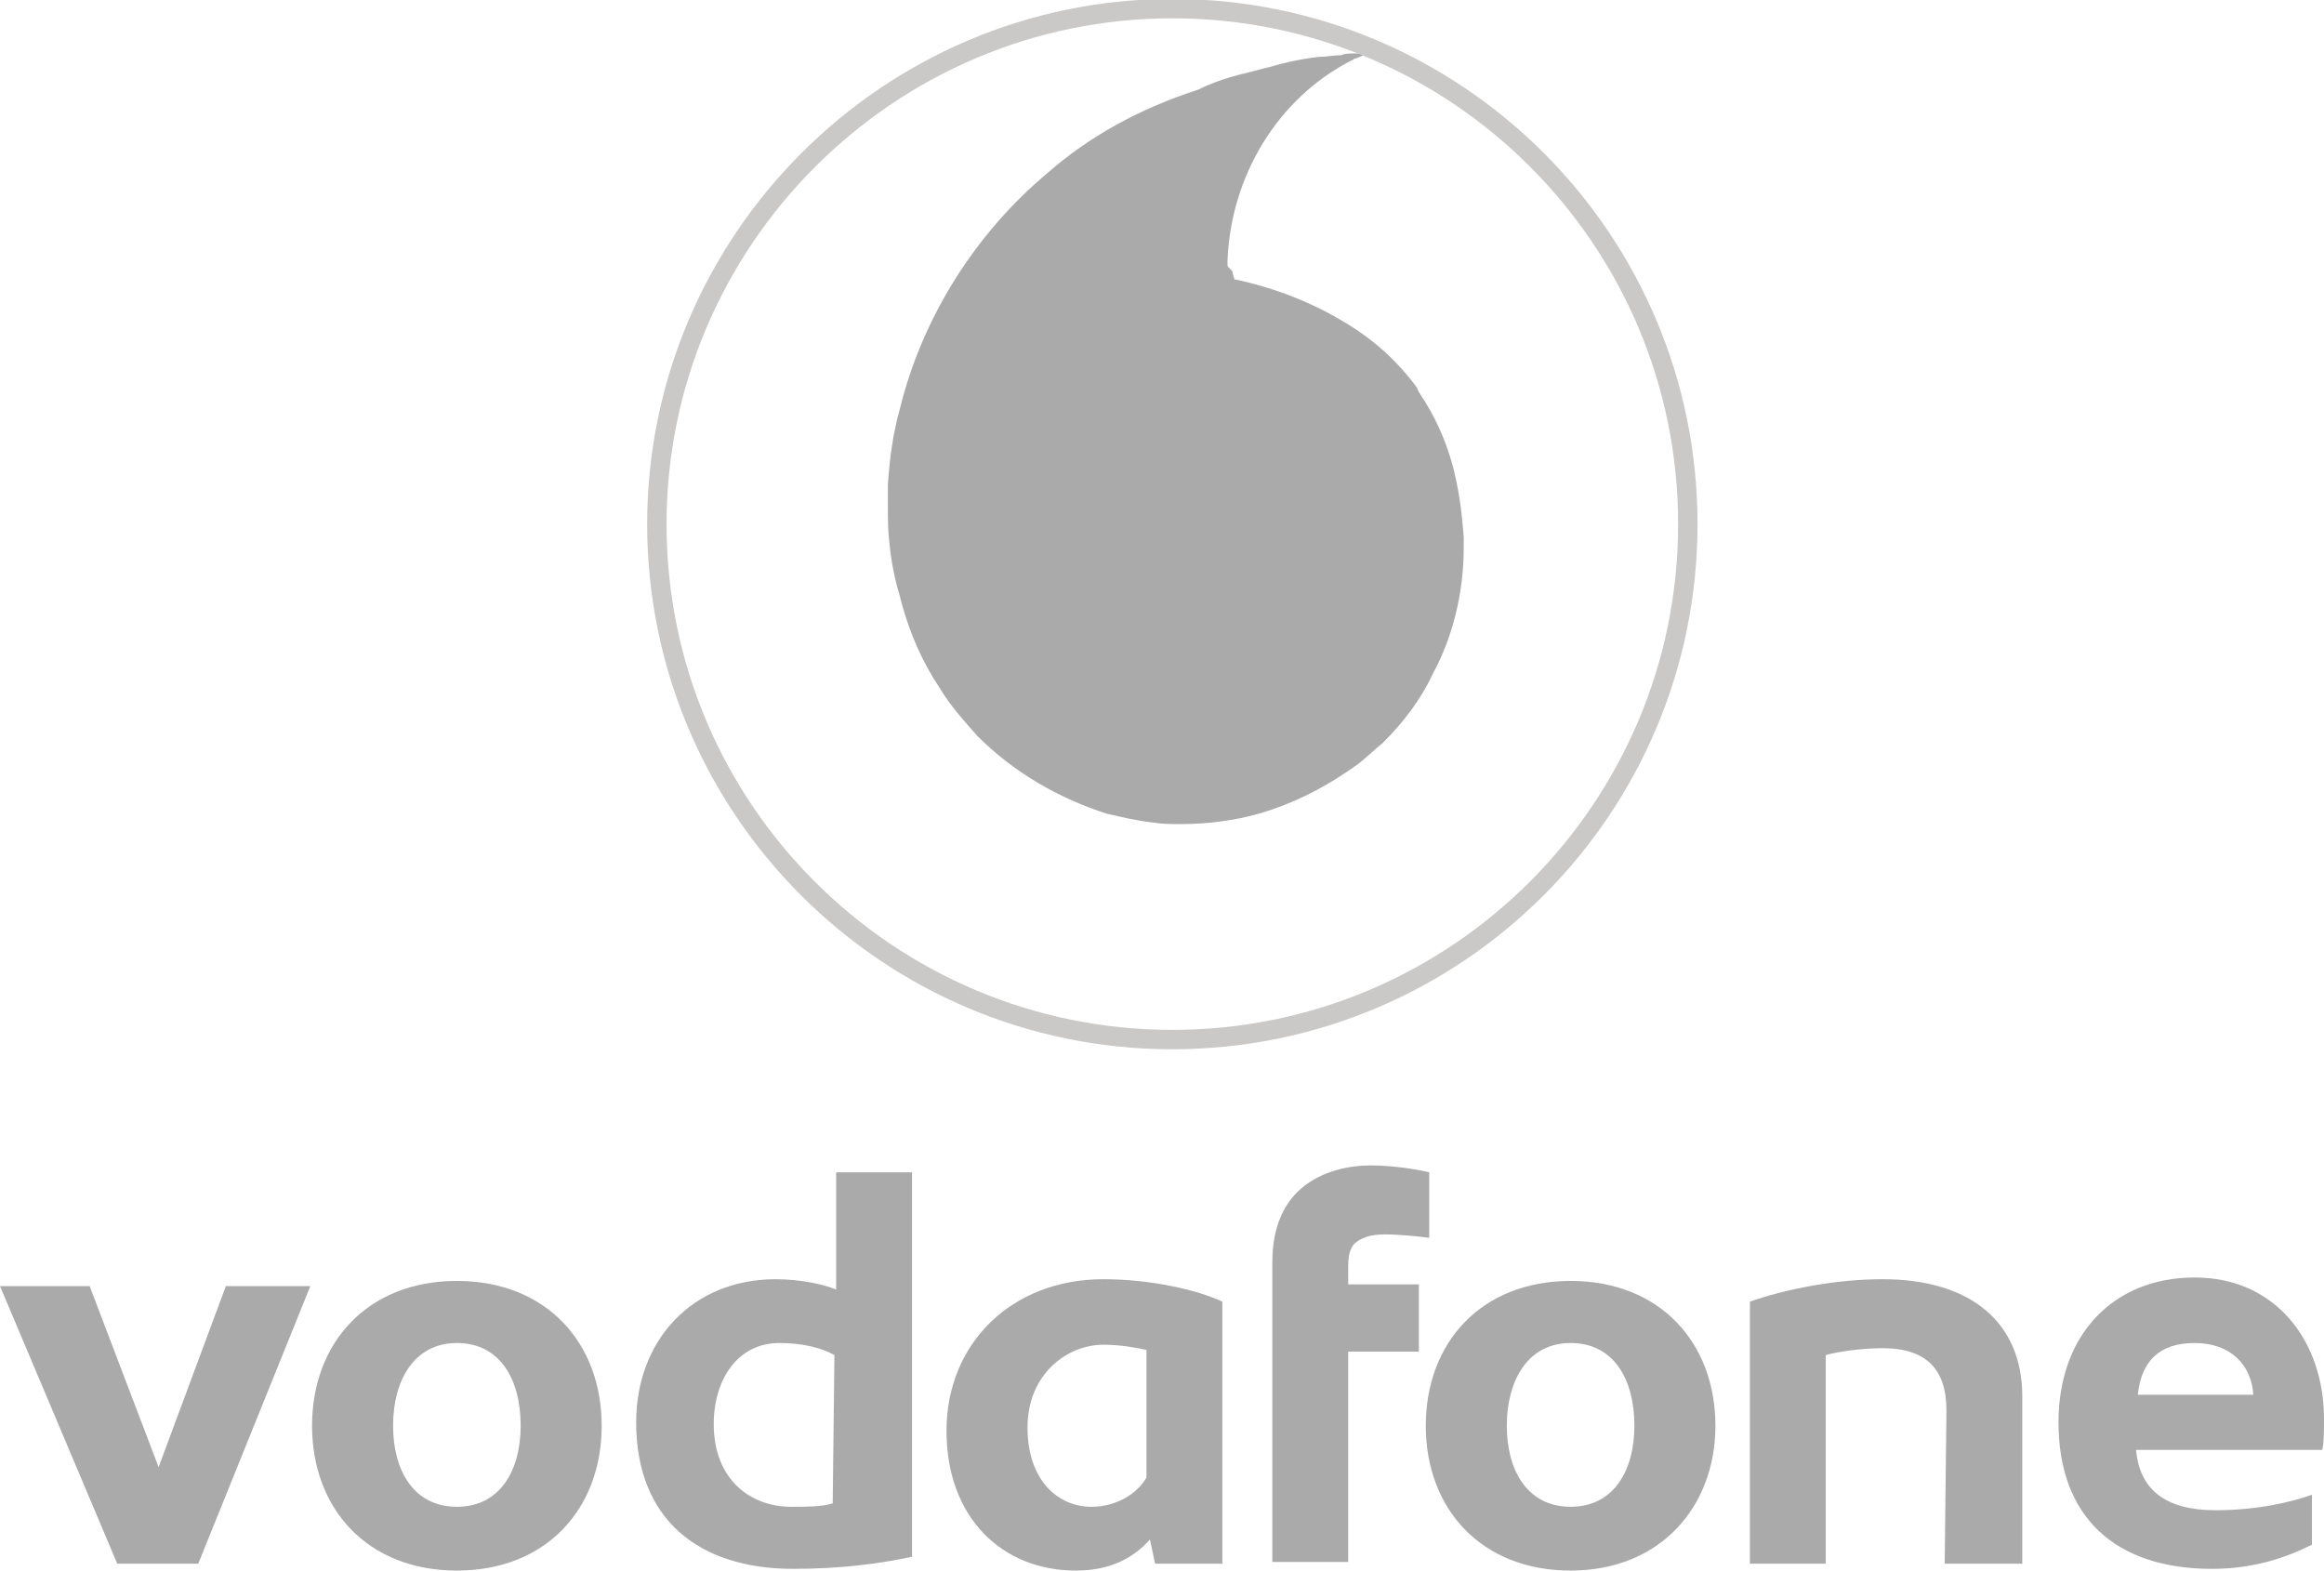
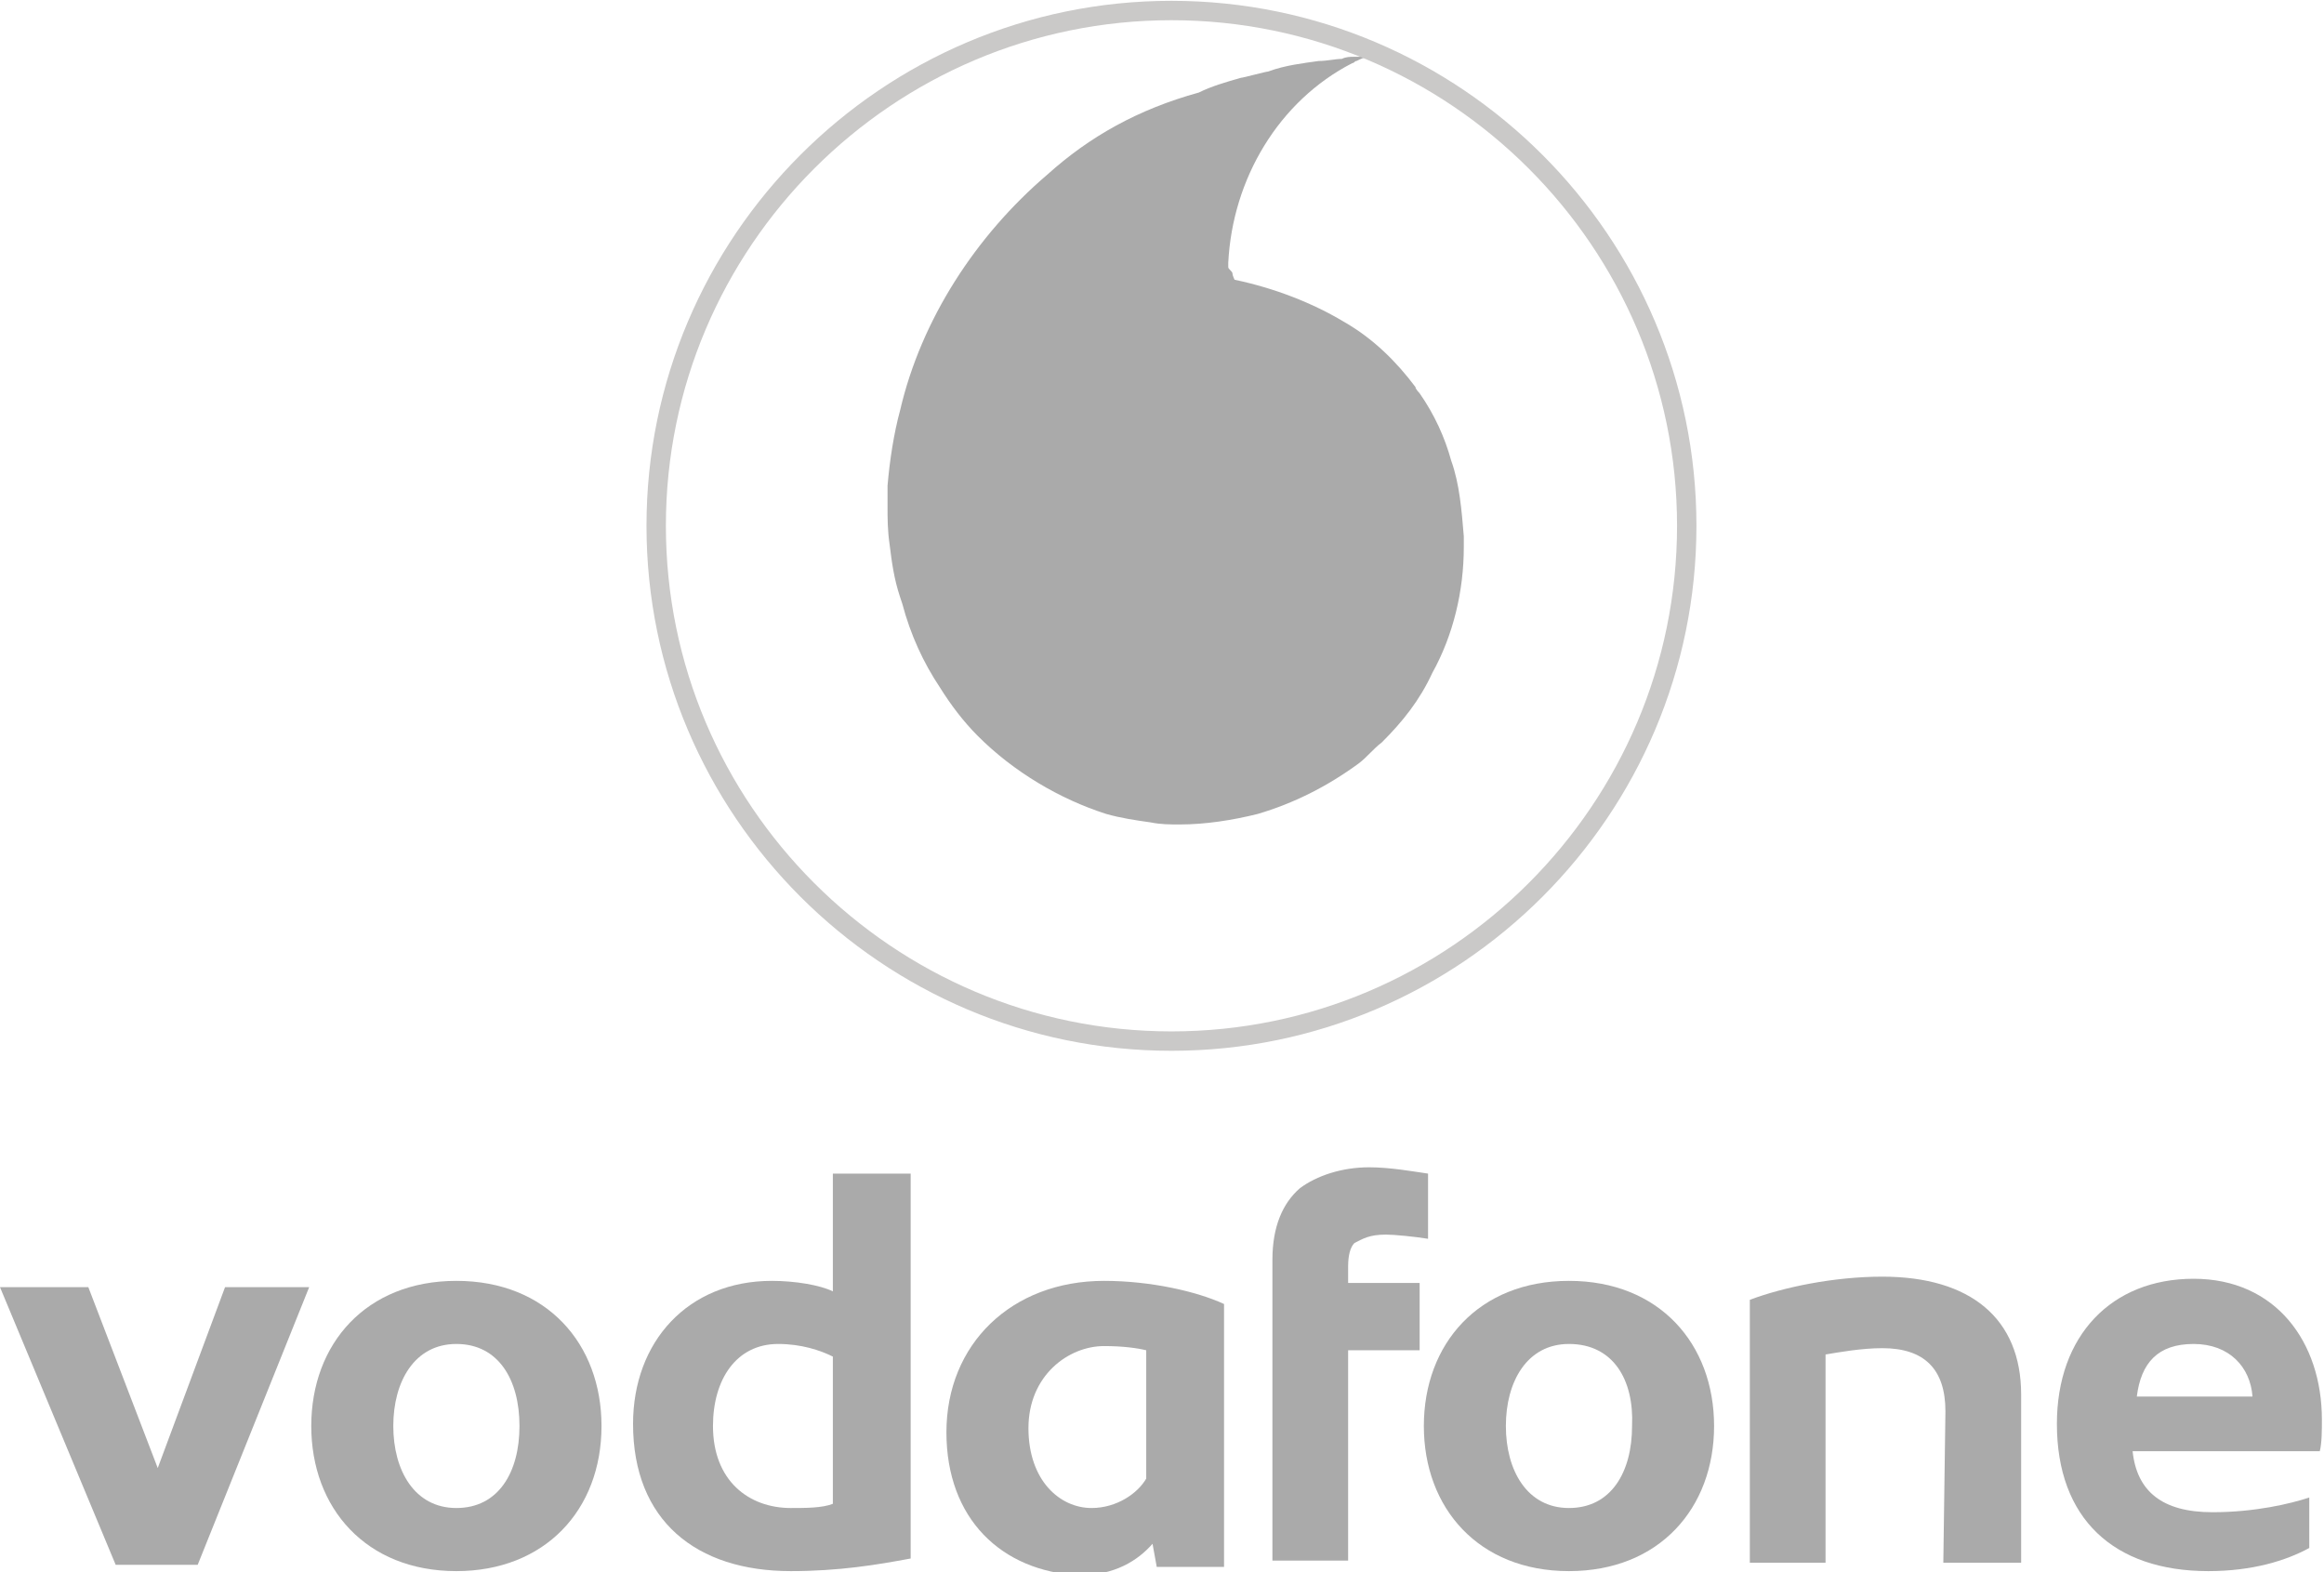
- <svg xmlns="http://www.w3.org/2000/svg" version="1.1" id="svg2" x="0px" y="0px" width="134.8px" height="91.1px" viewBox="252.6 194.2 134.8 91.1" enable-background="new 252.6 194.2 134.8 91.1" xml:space="preserve">
-   <polygon id="polygon675" fill="#AAAAAA" points="257.8,268.8 257.8,268.8 261.8,279.3 265.7,268.8 270.6,268.8 264.1,284.9   259.4,284.9 252.6,268.8 " />
-   <path id="path677" fill="#AAAAAA" d="M279.1,285.3c-5.2,0-8.4-3.6-8.4-8.4s3.2-8.4,8.4-8.4c5.2,0,8.4,3.6,8.4,8.4  S284.3,285.3,279.1,285.3z M279.1,272.1c-2.5,0-3.7,2.2-3.7,4.8c0,2.6,1.2,4.7,3.7,4.7s3.7-2.1,3.7-4.7  C282.8,274.2,281.6,272.1,279.1,272.1z" />
-   <path id="path679" fill="#AAAAAA" d="M305.5,262.2v22.3c-1.9,0.4-4.1,0.7-6.9,0.7c-5.5,0-9.1-2.9-9.1-8.5c0-4.7,3.2-8.3,8.1-8.3  c1.4,0,2.8,0.3,3.5,0.6v-6.8L305.5,262.2L305.5,262.2z M301,272.8c-0.7-0.4-1.8-0.7-3.2-0.7c-2.4,0-3.8,2.1-3.8,4.7  c0,3.2,2.1,4.8,4.5,4.8c0.9,0,1.8,0,2.4-0.2L301,272.8L301,272.8L301,272.8z" />
-   <path id="path681" fill="#AAAAAA" d="M307.5,277.2c0-5.1,3.8-8.8,9.1-8.8c2.7,0,5.4,0.6,6.9,1.3v15.2h-3.9l-0.3-1.4  c-0.9,1-2.2,1.8-4.3,1.8C310.7,285.3,307.5,282.2,307.5,277.2z M319.1,272.5c-0.5-0.1-1.4-0.3-2.5-0.3c-2.1,0-4.4,1.7-4.4,4.8  c0,3.1,1.8,4.6,3.7,4.6c1.5,0,2.7-0.8,3.2-1.7L319.1,272.5L319.1,272.5L319.1,272.5z" />
-   <path id="path683" fill="#AAAAAA" d="M332.1,261.8c1.2,0,2.6,0.2,3.4,0.4v3.8c-0.7-0.1-1.9-0.2-2.5-0.2c-1,0-1.4,0.2-1.8,0.5  c-0.3,0.3-0.4,0.7-0.4,1.4v1h4.1v3.9h-4.1v12.2h-4.4v-17.4c0-1.9,0.6-3.3,1.6-4.2C329,262.3,330.5,261.8,332.1,261.8L332.1,261.8z" />
-   <path id="path685" fill="#AAAAAA" d="M343.7,285.3c-5.2,0-8.4-3.6-8.4-8.4s3.2-8.4,8.4-8.4s8.4,3.6,8.4,8.4  C352.1,281.6,348.9,285.3,343.7,285.3L343.7,285.3z M343.7,272.1c-2.5,0-3.7,2.2-3.7,4.8c0,2.6,1.2,4.7,3.7,4.7  c2.5,0,3.7-2.1,3.7-4.7C347.4,274.2,346.2,272.1,343.7,272.1L343.7,272.1z" />
-   <path id="path687" fill="#AAAAAA" d="M365.5,276c0-2.4-1.2-3.6-3.7-3.6c-1.2,0-2.6,0.2-3.3,0.4v12.1h-4.4v-15.2  c2-0.7,4.9-1.3,7.7-1.3c5.1,0,8.1,2.5,8.1,6.8v9.7h-4.5L365.5,276L365.5,276L365.5,276z" />
-   <path id="path689" fill="#AAAAAA" d="M372,276.7c0-5.1,3.2-8.4,7.9-8.4c4.7,0,7.5,3.7,7.5,8.2c0,0.6,0,1.4-0.1,1.8h-10.8  c0.2,2.3,1.7,3.5,4.6,3.5c2.5,0,4.5-0.5,5.6-0.9v2.9c-1.4,0.7-3.3,1.4-5.8,1.4C375.3,285.2,372,282.2,372,276.7L372,276.7z   M383.3,275.1c-0.1-1.7-1.3-3-3.4-3s-3.1,1.1-3.3,3H383.3z" />
-   <path id="path261" fill="#AAAAAA" d="M313.4,204.2c-4.2,3.5-7.3,8.4-8.6,13.7c-0.4,1.4-0.6,2.9-0.7,4.4c0,0,0,0.3,0,0.3  c0,0.1,0,0.8,0,0.9c0,0.8,0,1.5,0.1,2.3c0.1,1,0.3,2,0.6,3c0,0,0.1,0.4,0.1,0.4c0.5,1.8,1.2,3.4,2.2,4.9c0.6,1,1.4,1.9,2.2,2.8  c2.1,2.1,4.7,3.6,7.5,4.5c0.9,0.2,1.7,0.4,2.6,0.5c0.6,0.1,1.1,0.1,1.7,0.1c1.5,0,3.1-0.2,4.5-0.6c2.1-0.6,4-1.6,5.8-2.9  c0.5-0.4,0.9-0.8,1.4-1.2c1.2-1.2,2.2-2.5,2.9-4c1.2-2.2,1.8-4.8,1.8-7.3c0,0,0-0.6,0-0.6c-0.1-1.5-0.3-3-0.7-4.4  c-0.4-1.4-1-2.7-1.8-3.9c0,0-0.2-0.3-0.2-0.4c-1.1-1.5-2.5-2.8-4.2-3.8c-1.8-1.1-4-2-6.4-2.5c0,0-0.1-0.3-0.1-0.4s-0.3-0.3-0.3-0.4  c0,0,0-0.3,0-0.3c0.2-4.9,2.9-9.4,7.2-11.6c0.1,0,0.1-0.1,0.2-0.1c0.3-0.1,0.5-0.2,0.7-0.3c-0.1,0-0.1,0-0.1,0c-0.2,0-0.5,0-0.7,0  c-0.2,0-0.5,0-0.7,0.1c-0.4,0-0.9,0.1-1.3,0.1c-0.9,0.1-1.9,0.3-2.9,0.6c-0.1,0-1.5,0.4-1.6,0.4c-0.8,0.2-1.7,0.5-2.5,0.9  C318.7,200.5,315.8,202.1,313.4,204.2L313.4,204.2z" />
-   <path id="path108" fill="none" stroke="#CAC9C8" stroke-width="1.125" d="M320.6,194.7c16.5,0,29.9,13.4,29.9,29.9  s-13.4,29.9-29.9,29.9c-16.5,0-29.9-13.4-29.9-29.9C290.7,208.2,304.1,194.7,320.6,194.7z" />
+ <svg xmlns="http://www.w3.org/2000/svg" version="1.1" id="svg2" x="0px" y="0px" width="110.5px" height="74.7px" viewBox="12.8 398.3 110.5 74.7" enable-background="new 12.8 398.3 110.5 74.7" xml:space="preserve">
+   <polygon id="polygon675" fill="#AAAAAA" points="17,459.5 17,459.5 20.3,468.1 23.5,459.5 27.5,459.5 22.2,472.7 18.3,472.7   12.8,459.5 " />
+   <path id="path677" fill="#AAAAAA" d="M34.5,473c-4.3,0-6.9-3-6.9-6.9c0-3.9,2.6-6.9,6.9-6.9c4.3,0,6.9,3,6.9,6.9  C41.4,470.1,38.7,473,34.5,473z M34.5,462.2c-2,0-3,1.8-3,3.9c0,2.1,1,3.9,3,3.9s3-1.7,3-3.9C37.5,463.9,36.5,462.2,34.5,462.2z" />
+   <path id="path679" fill="#AAAAAA" d="M56.1,454.1v18.3c-1.6,0.3-3.4,0.6-5.7,0.6c-4.5,0-7.5-2.4-7.5-7c0-3.9,2.6-6.8,6.6-6.8  c1.1,0,2.3,0.2,2.9,0.5v-5.6L56.1,454.1L56.1,454.1z M52.4,462.8c-0.6-0.3-1.5-0.6-2.6-0.6c-2,0-3.1,1.7-3.1,3.9  c0,2.6,1.7,3.9,3.7,3.9c0.7,0,1.5,0,2-0.2L52.4,462.8L52.4,462.8L52.4,462.8z" />
+   <path id="path681" fill="#AAAAAA" d="M57.8,466.4c0-4.2,3.1-7.2,7.5-7.2c2.2,0,4.4,0.5,5.7,1.1v12.5h-3.2l-0.2-1.1  c-0.7,0.8-1.8,1.5-3.5,1.5C60.4,473,57.8,470.5,57.8,466.4z M67.3,462.5c-0.4-0.1-1.1-0.2-2-0.2c-1.7,0-3.6,1.4-3.6,3.9  c0,2.5,1.5,3.8,3,3.8c1.2,0,2.2-0.7,2.6-1.4L67.3,462.5L67.3,462.5L67.3,462.5z" />
+   <path id="path683" fill="#AAAAAA" d="M77.9,453.8c1,0,2.1,0.2,2.8,0.3v3.1c-0.6-0.1-1.6-0.2-2-0.2c-0.8,0-1.1,0.2-1.5,0.4  c-0.2,0.2-0.3,0.6-0.3,1.1v0.8h3.4v3.2h-3.4v10h-3.6v-14.3c0-1.6,0.5-2.7,1.3-3.4C75.4,454.2,76.6,453.8,77.9,453.8L77.9,453.8z" />
+   <path id="path685" fill="#AAAAAA" d="M87.4,473c-4.3,0-6.9-3-6.9-6.9c0-3.9,2.6-6.9,6.9-6.9s6.9,3,6.9,6.9  C94.3,470,91.7,473,87.4,473L87.4,473z M87.4,462.2c-2,0-3,1.8-3,3.9c0,2.1,1,3.9,3,3.9s3-1.7,3-3.9  C90.5,463.9,89.5,462.2,87.4,462.2L87.4,462.2z" />
+   <path id="path687" fill="#AAAAAA" d="M105.3,465.4c0-2-1-3-3-3c-1,0-2.1,0.2-2.7,0.3v9.9H96v-12.5c1.6-0.6,4-1.1,6.3-1.1  c4.2,0,6.6,2,6.6,5.6v8h-3.7L105.3,465.4L105.3,465.4L105.3,465.4z" />
+   <path id="path689" fill="#AAAAAA" d="M110.6,466c0-4.2,2.6-6.9,6.5-6.9c3.9,0,6.1,3,6.1,6.7c0,0.5,0,1.1-0.1,1.5h-8.9  c0.2,1.9,1.4,2.9,3.8,2.9c2,0,3.7-0.4,4.6-0.7v2.4c-1.1,0.6-2.7,1.1-4.8,1.1C113.3,473,110.6,470.5,110.6,466L110.6,466z   M119.9,464.7c-0.1-1.4-1.1-2.5-2.8-2.5s-2.5,0.9-2.7,2.5H119.9z" />
+   <path id="path261" fill="#AAAAAA" d="M62.6,406.6c-3.4,2.9-6,6.9-7,11.2c-0.3,1.1-0.5,2.4-0.6,3.6v0.2c0,0.1,0,0.7,0,0.7  c0,0.7,0,1.2,0.1,1.9c0.1,0.8,0.2,1.6,0.5,2.5l0.1,0.3c0.4,1.5,1,2.8,1.8,4c0.5,0.8,1.1,1.6,1.8,2.3c1.7,1.7,3.9,3,6.1,3.7  c0.7,0.2,1.4,0.3,2.1,0.4c0.5,0.1,0.9,0.1,1.4,0.1c1.2,0,2.5-0.2,3.7-0.5c1.7-0.5,3.3-1.3,4.8-2.4c0.4-0.3,0.7-0.7,1.1-1  c1-1,1.8-2,2.4-3.3c1-1.8,1.5-3.9,1.5-6v-0.5c-0.1-1.2-0.2-2.5-0.6-3.6c-0.3-1.1-0.8-2.2-1.5-3.2c0,0-0.2-0.2-0.2-0.3  c-0.9-1.2-2-2.3-3.4-3.1c-1.5-0.9-3.3-1.6-5.2-2c0,0-0.1-0.2-0.1-0.3s-0.2-0.2-0.2-0.3v-0.2c0.2-4,2.4-7.7,5.9-9.5  c0.1,0,0.1-0.1,0.2-0.1c0.2-0.1,0.4-0.2,0.6-0.2c-0.1,0-0.1,0-0.1,0c-0.2,0-0.4,0-0.6,0c-0.2,0-0.4,0-0.6,0.1  c-0.3,0-0.7,0.1-1.1,0.1c-0.7,0.1-1.6,0.2-2.4,0.5c-0.1,0-1.2,0.3-1.3,0.3c-0.7,0.2-1.4,0.4-2,0.7C66.9,403.5,64.6,404.8,62.6,406.6  L62.6,406.6z" />
+   <path id="path108" fill="none" stroke="#CAC9C8" stroke-width="0.922" d="M68.5,398.8c13.5,0,24.5,11,24.5,24.5  c0,13.5-11,24.5-24.5,24.5S44,436.8,44,423.3C44,409.8,55,398.8,68.5,398.8z" />
</svg>
